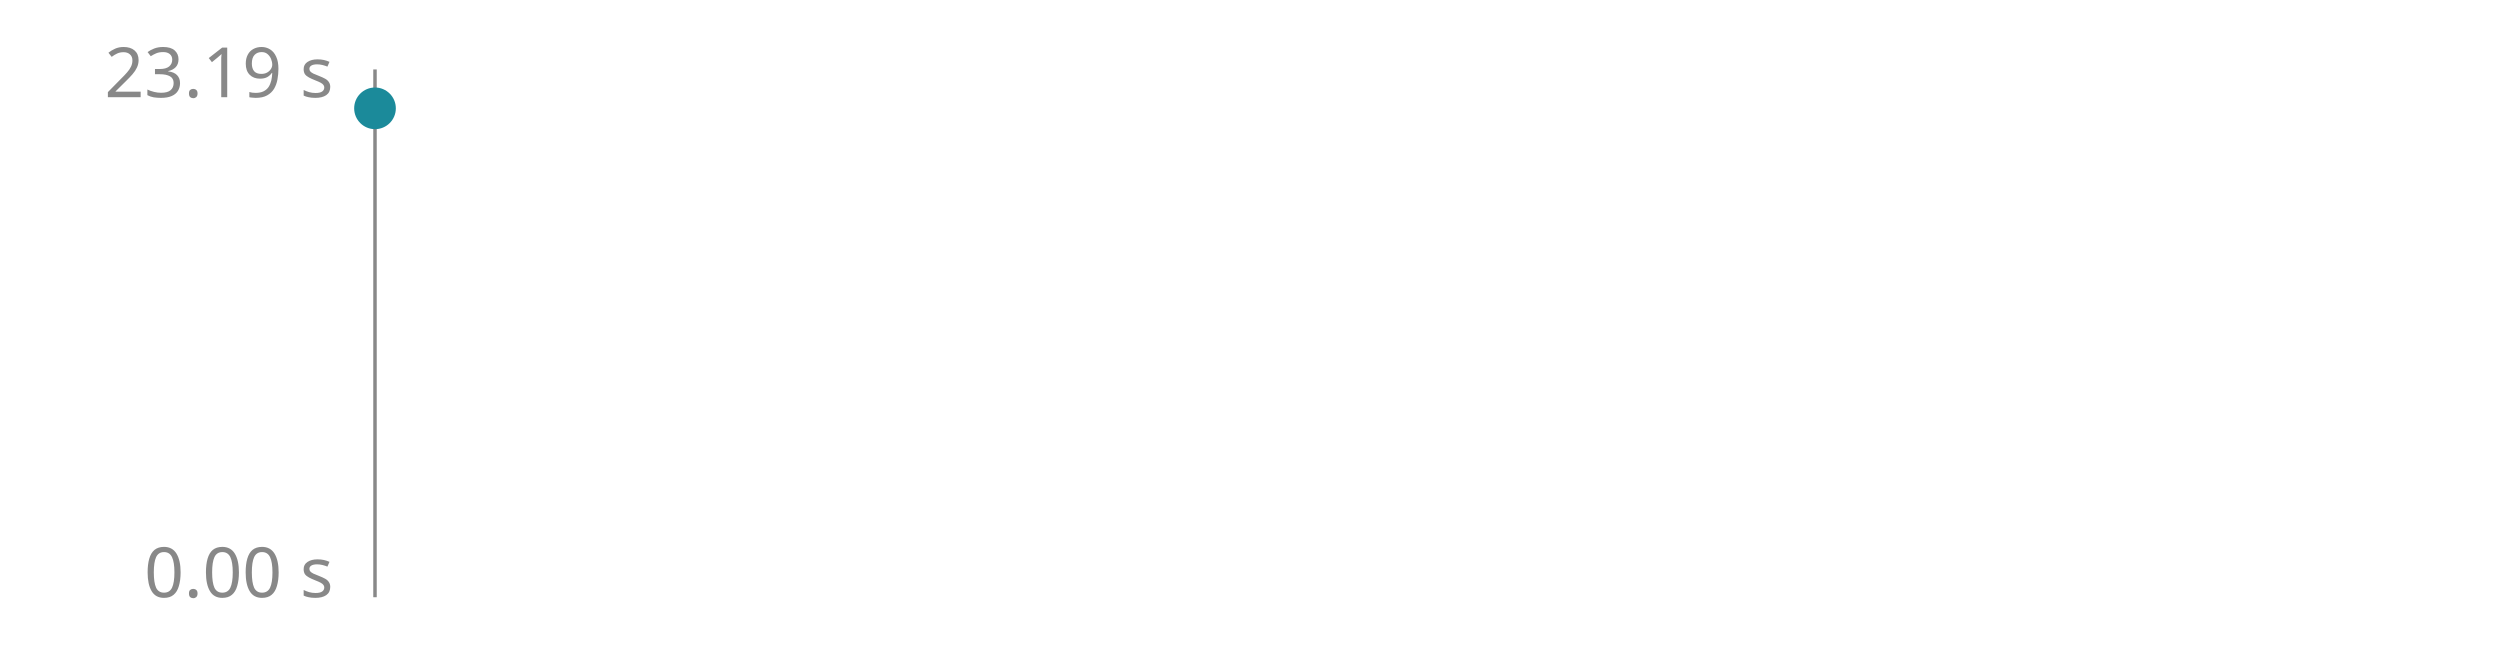
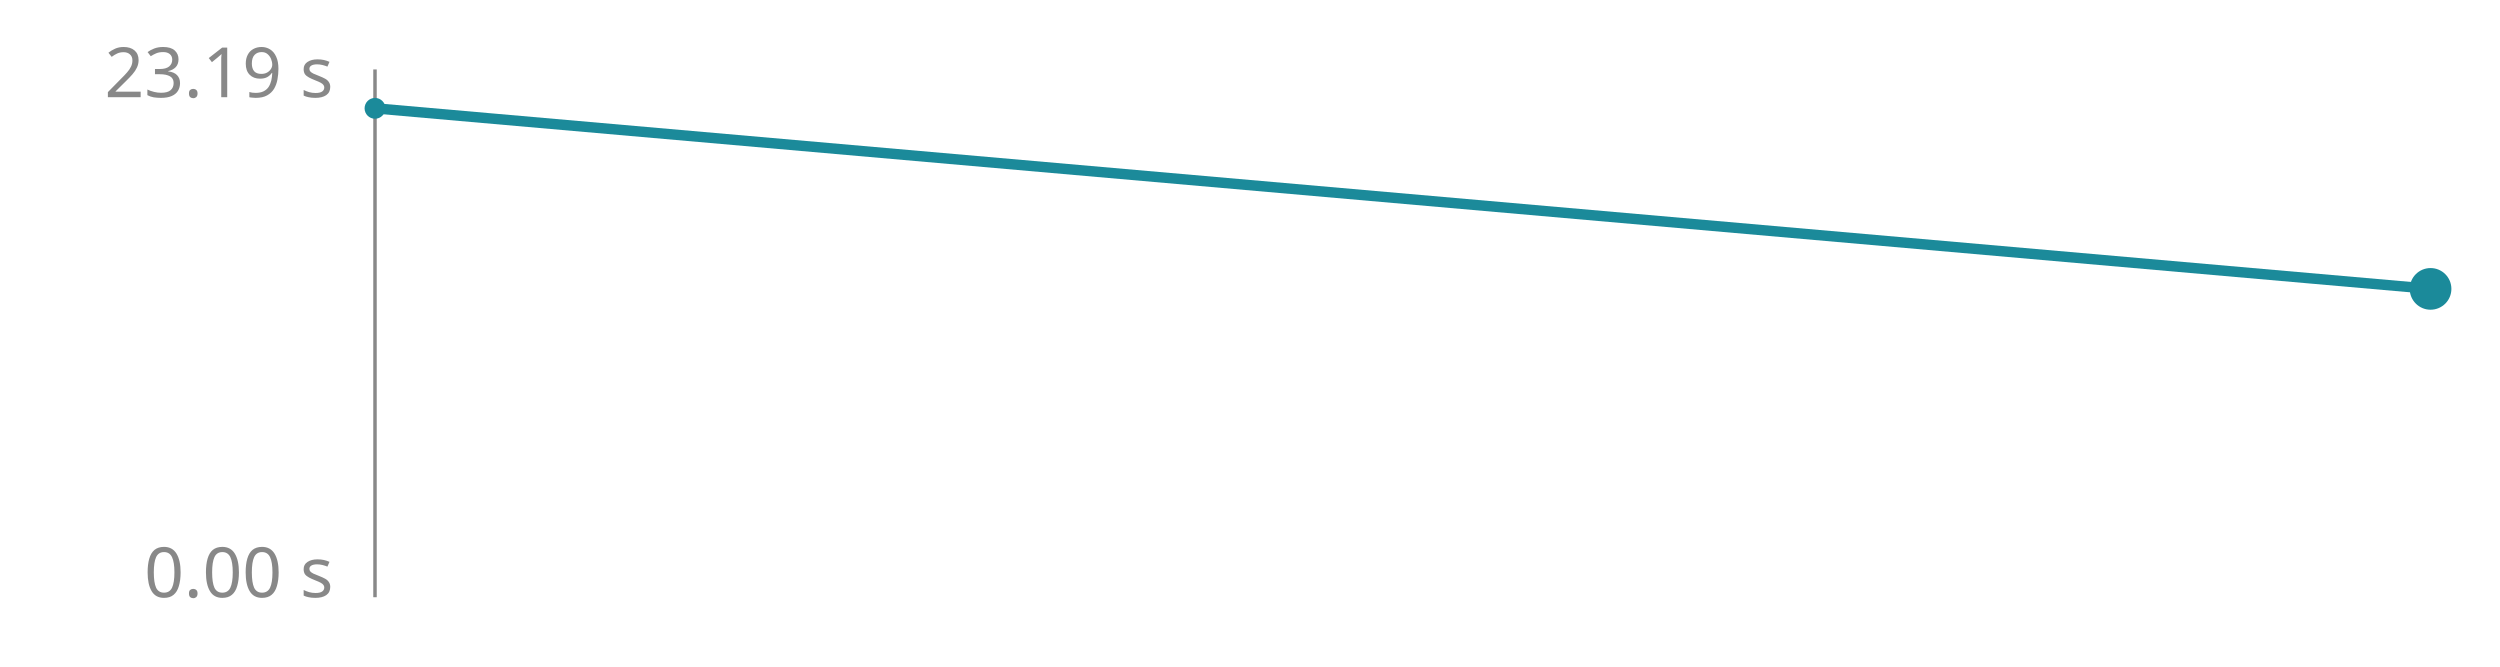
<svg xmlns="http://www.w3.org/2000/svg" width="360" height="96" viewBox="0 0 360 96" font-family="sans-serif" font-size="10">
  <text x="48" y="14" text-anchor="end" fill="#888">23.19 s</text>
  <text x="48" y="86" text-anchor="end" fill="#888">0.00 s</text>
  <line x1="54" y1="10" x2="54" y2="86" stroke="#888" stroke-width="0.5" />
-   <polyline points="54.0,15.6" fill="none" stroke="#1b8a9a" stroke-width="1.5" />
-   <circle cx="54.0" cy="15.6" r="3" fill="#1b8a9a" />
+   <polyline points="54.0,15.6 350.0,41.6" fill="none" stroke="#1b8a9a" stroke-width="1.5" />
+   <circle cx="54.0" cy="15.6" r="1.5" fill="#1b8a9a" />
+   <circle cx="350.0" cy="41.6" r="3" fill="#1b8a9a" />
</svg>
